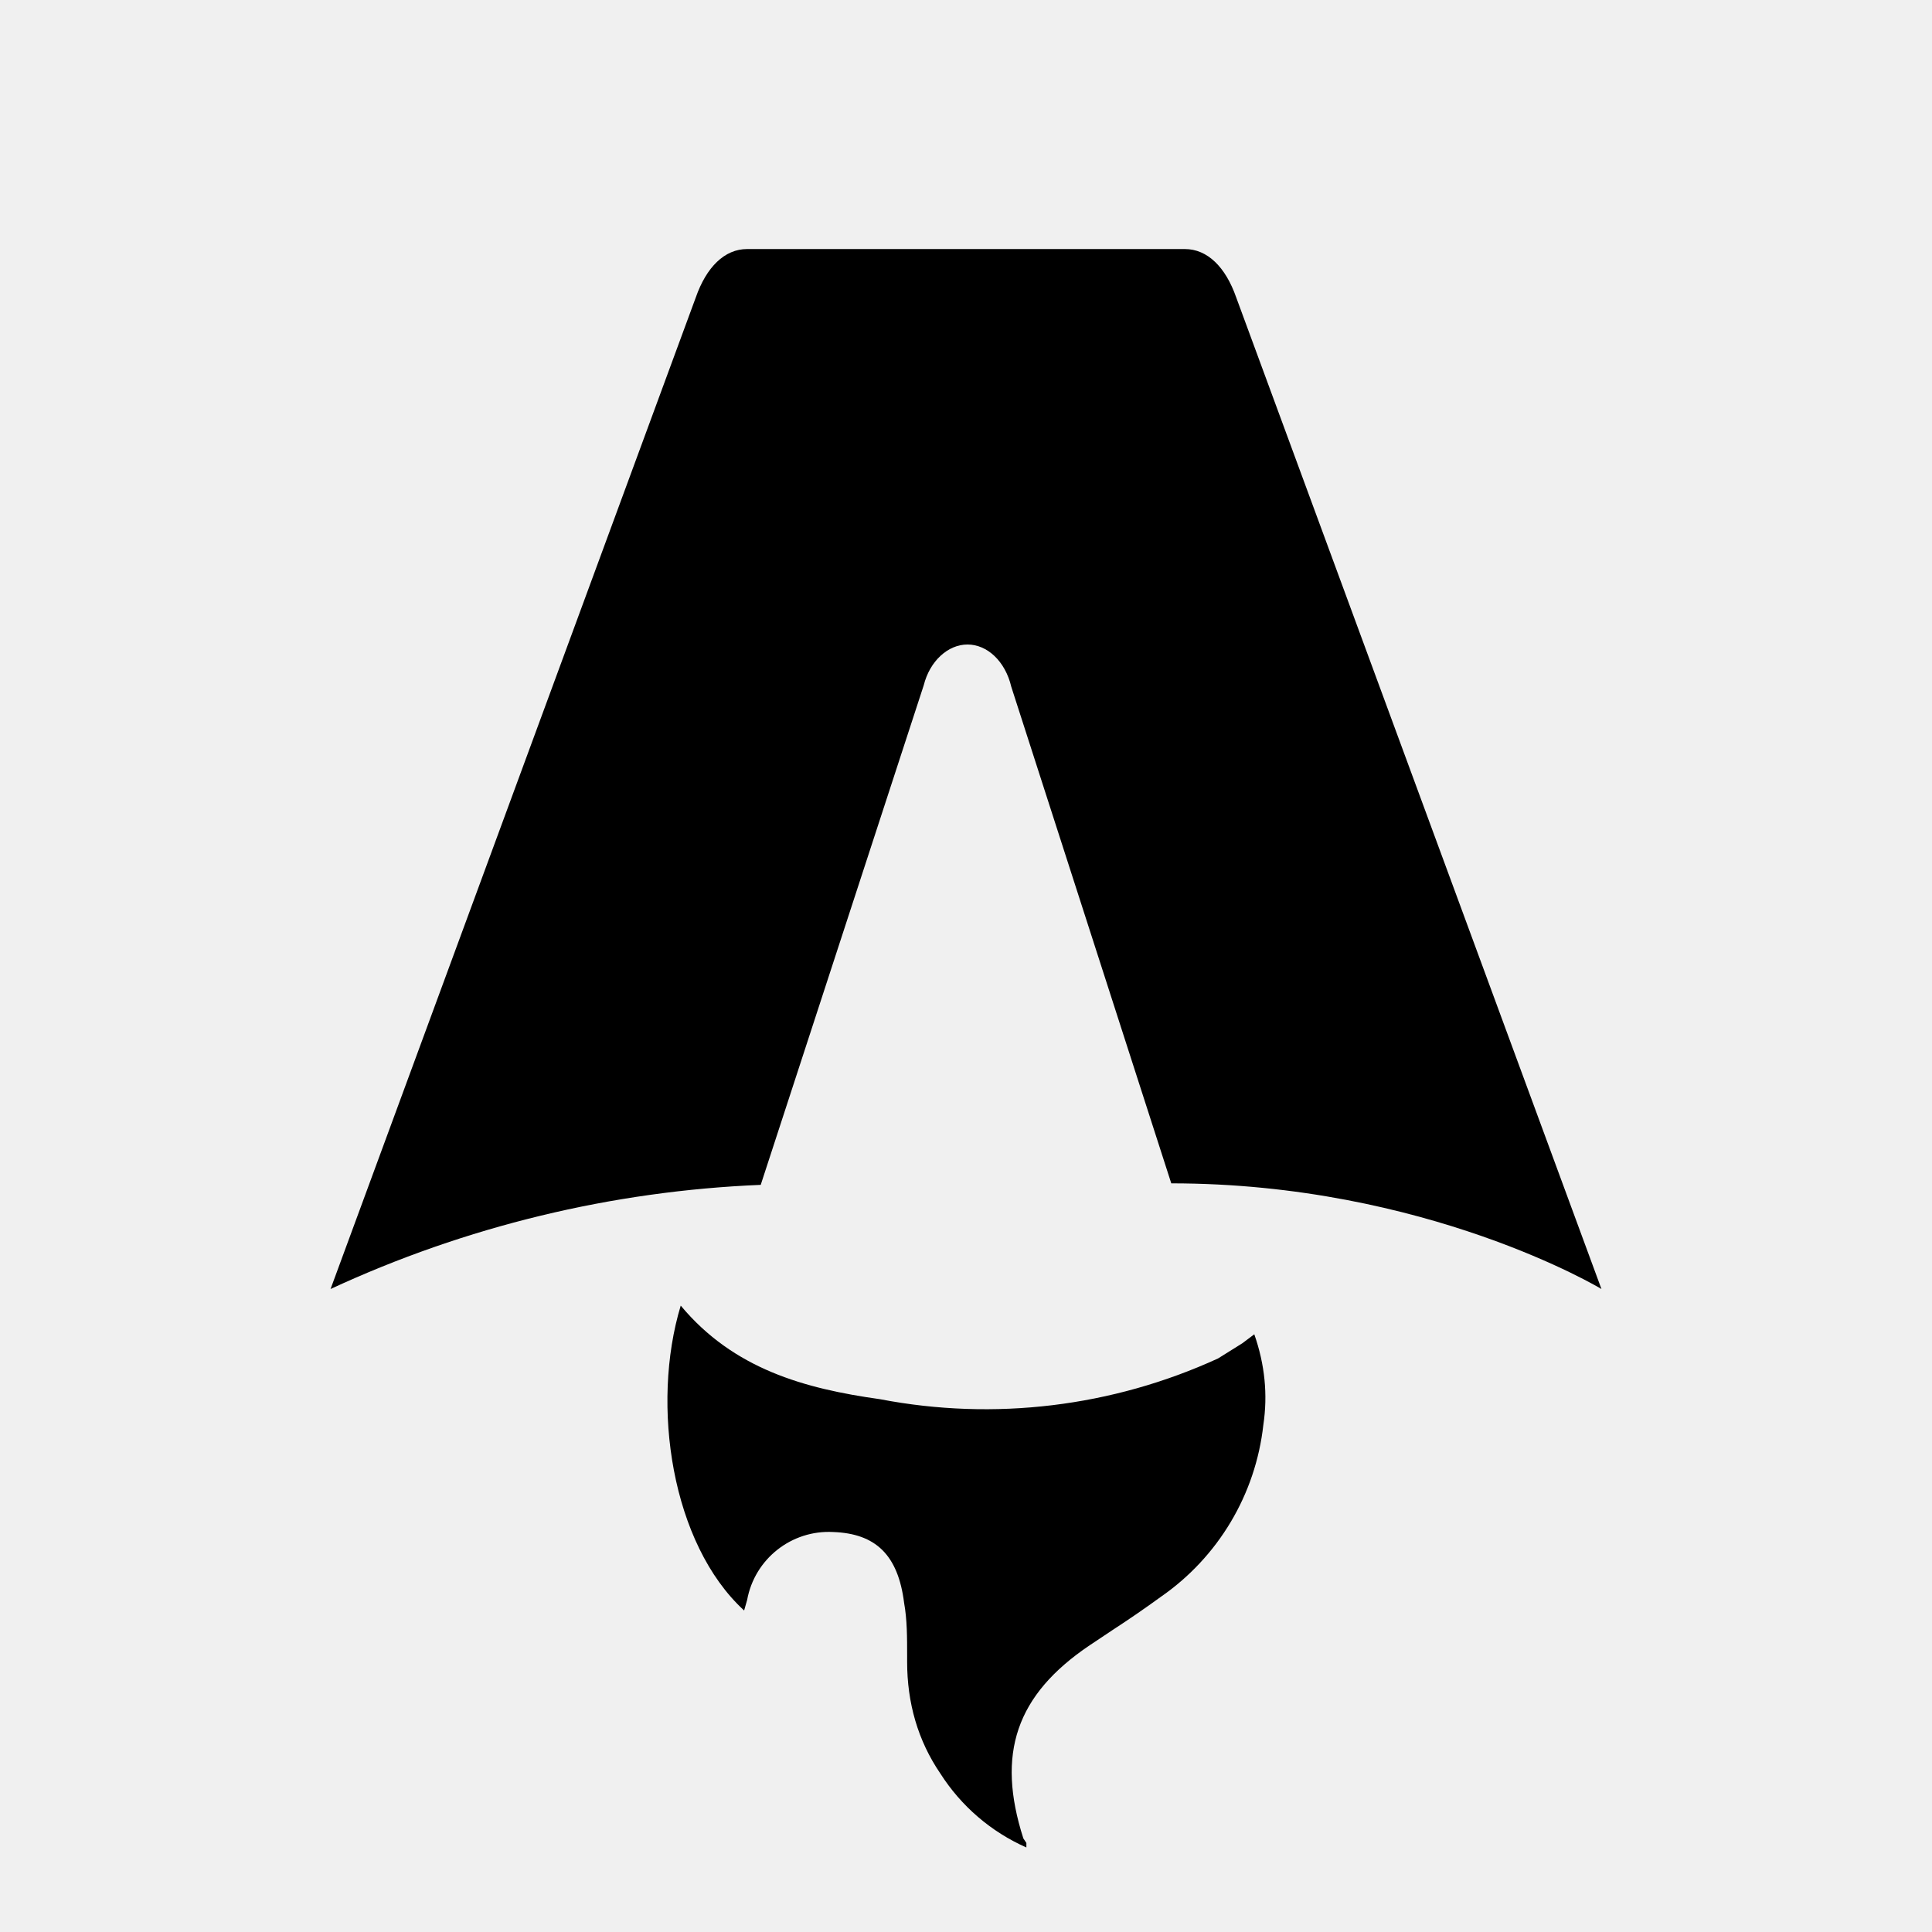
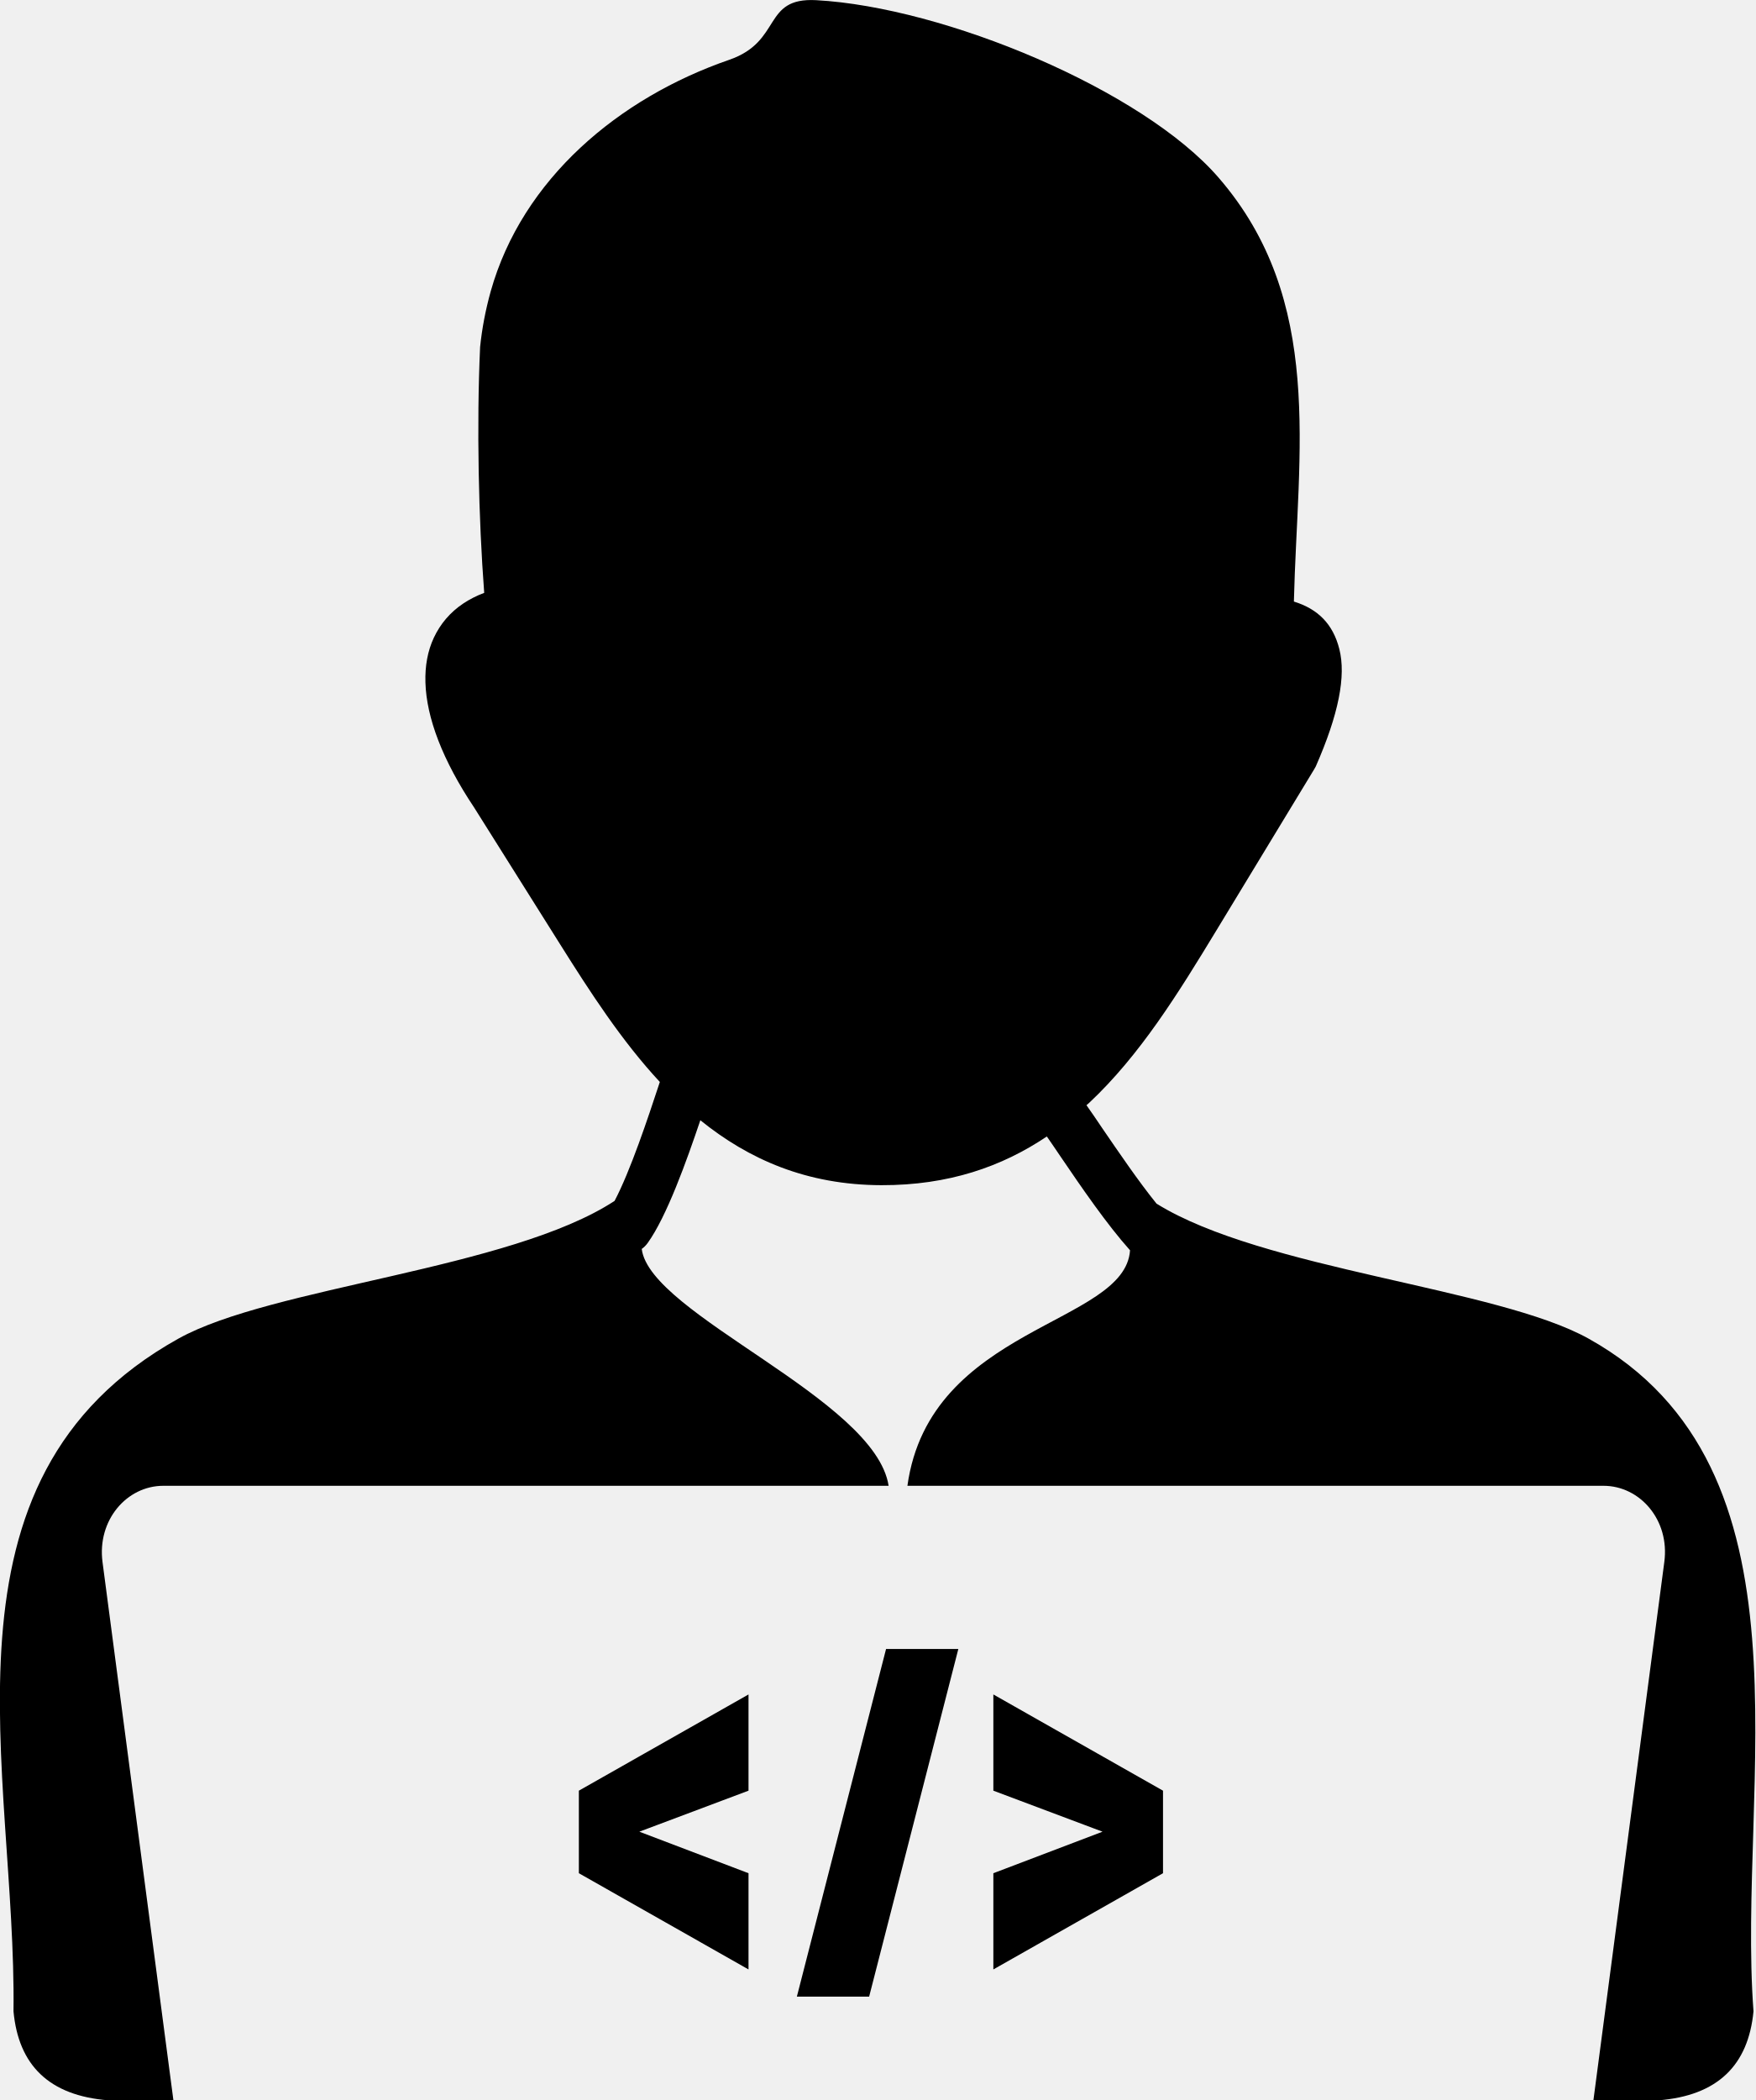
- <svg xmlns="http://www.w3.org/2000/svg" fill="none" viewBox="0 0 128 128">
-   <path d="M50.4 78.5a75.1 75.1 0 0 0-28.5 6.9l24.2-65.7c.7-2 1.9-3.2 3.4-3.2h29c1.5 0 2.7 1.2 3.4 3.2l24.2 65.7s-11.6-7-28.5-7L67 45.5c-.4-1.7-1.6-2.8-2.9-2.8-1.3 0-2.5 1.1-2.9 2.7L50.4 78.5Zm-1.1 28.2Zm-4.2-20.2c-2 6.6-.6 15.8 4.2 20.2a17.5 17.5 0 0 1 .2-.7 5.5 5.5 0 0 1 5.7-4.5c2.8.1 4.3 1.5 4.7 4.7.2 1.1.2 2.3.2 3.5v.4c0 2.7.7 5.2 2.2 7.4a13 13 0 0 0 5.7 4.9v-.3l-.2-.3c-1.8-5.6-.5-9.5 4.4-12.8l1.5-1a73 73 0 0 0 3.2-2.2 16 16 0 0 0 6.8-11.4c.3-2 .1-4-.6-6l-.8.6-1.6 1a37 37 0 0 1-22.4 2.7c-5-.7-9.7-2-13.2-6.2Z" />
+ <svg xmlns="http://www.w3.org/2000/svg" version="1.1" id="Layer_1" x="0px" y="0px" viewBox="0 0 102.74 122.88" style="enable-background:new 0 0 102.74 122.88" xml:space="preserve">
  <style>
-         path { fill: #000; }
-         @media (prefers-color-scheme: dark) {
-             path { fill: #FFF; }
-         }
-     </style>
+ 		path { fill: #000; }
+ 		@media (prefers-color-scheme: dark) {
+ 				path { fill: #FFF; }
+ 		}
+ 	</style>
+   <g>
+     <path class="st0" d="M31.25,37.01c-1.12,0.04-1.96,0.27-2.54,0.66c-0.33,0.22-0.57,0.5-0.73,0.84c-0.17,0.37-0.25,0.83-0.24,1.35 c0.04,1.53,0.85,3.53,2.4,5.83l0.02,0.03l5.03,8c2.02,3.21,4.13,6.48,6.76,8.88c2.53,2.31,5.59,3.87,9.65,3.88 c4.39,0.01,7.6-1.61,10.21-4.05c2.71-2.54,4.85-6.02,6.96-9.49l5.67-9.33c1.06-2.41,1.44-4.02,1.2-4.97 c-0.14-0.56-0.76-0.84-1.82-0.89c-0.22-0.01-0.46-0.01-0.69-0.01c-0.25,0.01-0.52,0.02-0.79,0.05c-0.15,0.01-0.3,0-0.44-0.03 c-0.5,0.03-1.02-0.01-1.55-0.08l1.94-8.59c-14.4,2.27-25.17-8.42-40.39-2.14l1.1,10.12C32.36,37.11,31.78,37.09,31.25,37.01 L31.25,37.01L31.25,37.01L31.25,37.01z M68.07,104.78v4.83l-9.93,5.63v-5.63l6.39-2.43l-6.39-2.4v-5.63L68.07,104.78L68.07,104.78z M50.87,116.83h-4.23l5.22-20.34h4.23L50.87,116.83L50.87,116.83z M43.81,104.78l-6.39,2.4l6.39,2.43v5.63l-9.93-5.63v-4.83 l9.93-5.63V104.78L43.81,104.78z M75.73,35.2L75.73,35.2L75.73,35.2c0.21-8.77,1.82-17.63-4.42-24.82 C66.86,5.25,55.28,0.42,47.77,0.01c-3.17-0.17-1.96,2.41-5.09,3.49c-6.46,2.23-12.11,6.97-13.96,13.55 c-0.3,1.08-0.51,2.17-0.62,3.26c-0.21,4.58-0.09,10.04,0.24,14.38c-0.45,0.17-0.86,0.38-1.22,0.62c-0.78,0.52-1.35,1.2-1.73,2.01 c-0.36,0.77-0.52,1.65-0.49,2.62c0.06,2.06,1.01,4.56,2.85,7.31l5.03,8c1.76,2.8,3.6,5.65,5.84,8.06 c-0.11,0.32,0.01-0.03-0.06,0.18c-0.62,1.88-1.66,5.02-2.59,6.78c-6.11,4-20.1,5.03-25.53,8.06c-14.82,8.26-9.47,25.29-9.65,39.36 c0.29,3.14,2.07,4.94,5.57,5.21h3.79l-4.15-31.5c-0.32-2.45,1.42-4.46,3.56-4.46h19.47h22.98c-0.79-5.1-13.98-10.02-14.45-13.86 c0.13-0.09,0.25-0.21,0.35-0.35c1.12-1.56,2.28-4.81,3.08-7.18c2.83,2.29,6.23,3.79,10.6,3.8c3.92,0.01,7.05-1.08,9.68-2.85 c0.26,0.37,0.52,0.76,0.8,1.17c1.25,1.84,2.71,3.97,4.07,5.49c-0.29,4.37-11.73,4.42-13.03,13.78h40.74c2.14,0,3.89,2.01,3.56,4.46 l-4.15,31.5h3.79c3.5-0.27,5.28-2.07,5.58-5.21c-0.99-13.29,3.99-31.76-9.65-39.36c-5.36-2.99-19.06-4.03-25.29-7.9 c-1.05-1.3-2.18-2.96-3.18-4.42c-0.32-0.48-0.63-0.93-0.92-1.34l0.15-0.13c2.99-2.8,5.24-6.45,7.45-10.09l5.73-9.44 c0.03-0.05,0.06-0.11,0.09-0.16l0,0c1.34-3.05,1.78-5.29,1.38-6.87C78.02,36.51,77.13,35.63,75.73,35.2L75.73,35.2z" />
+   </g>
</svg>
